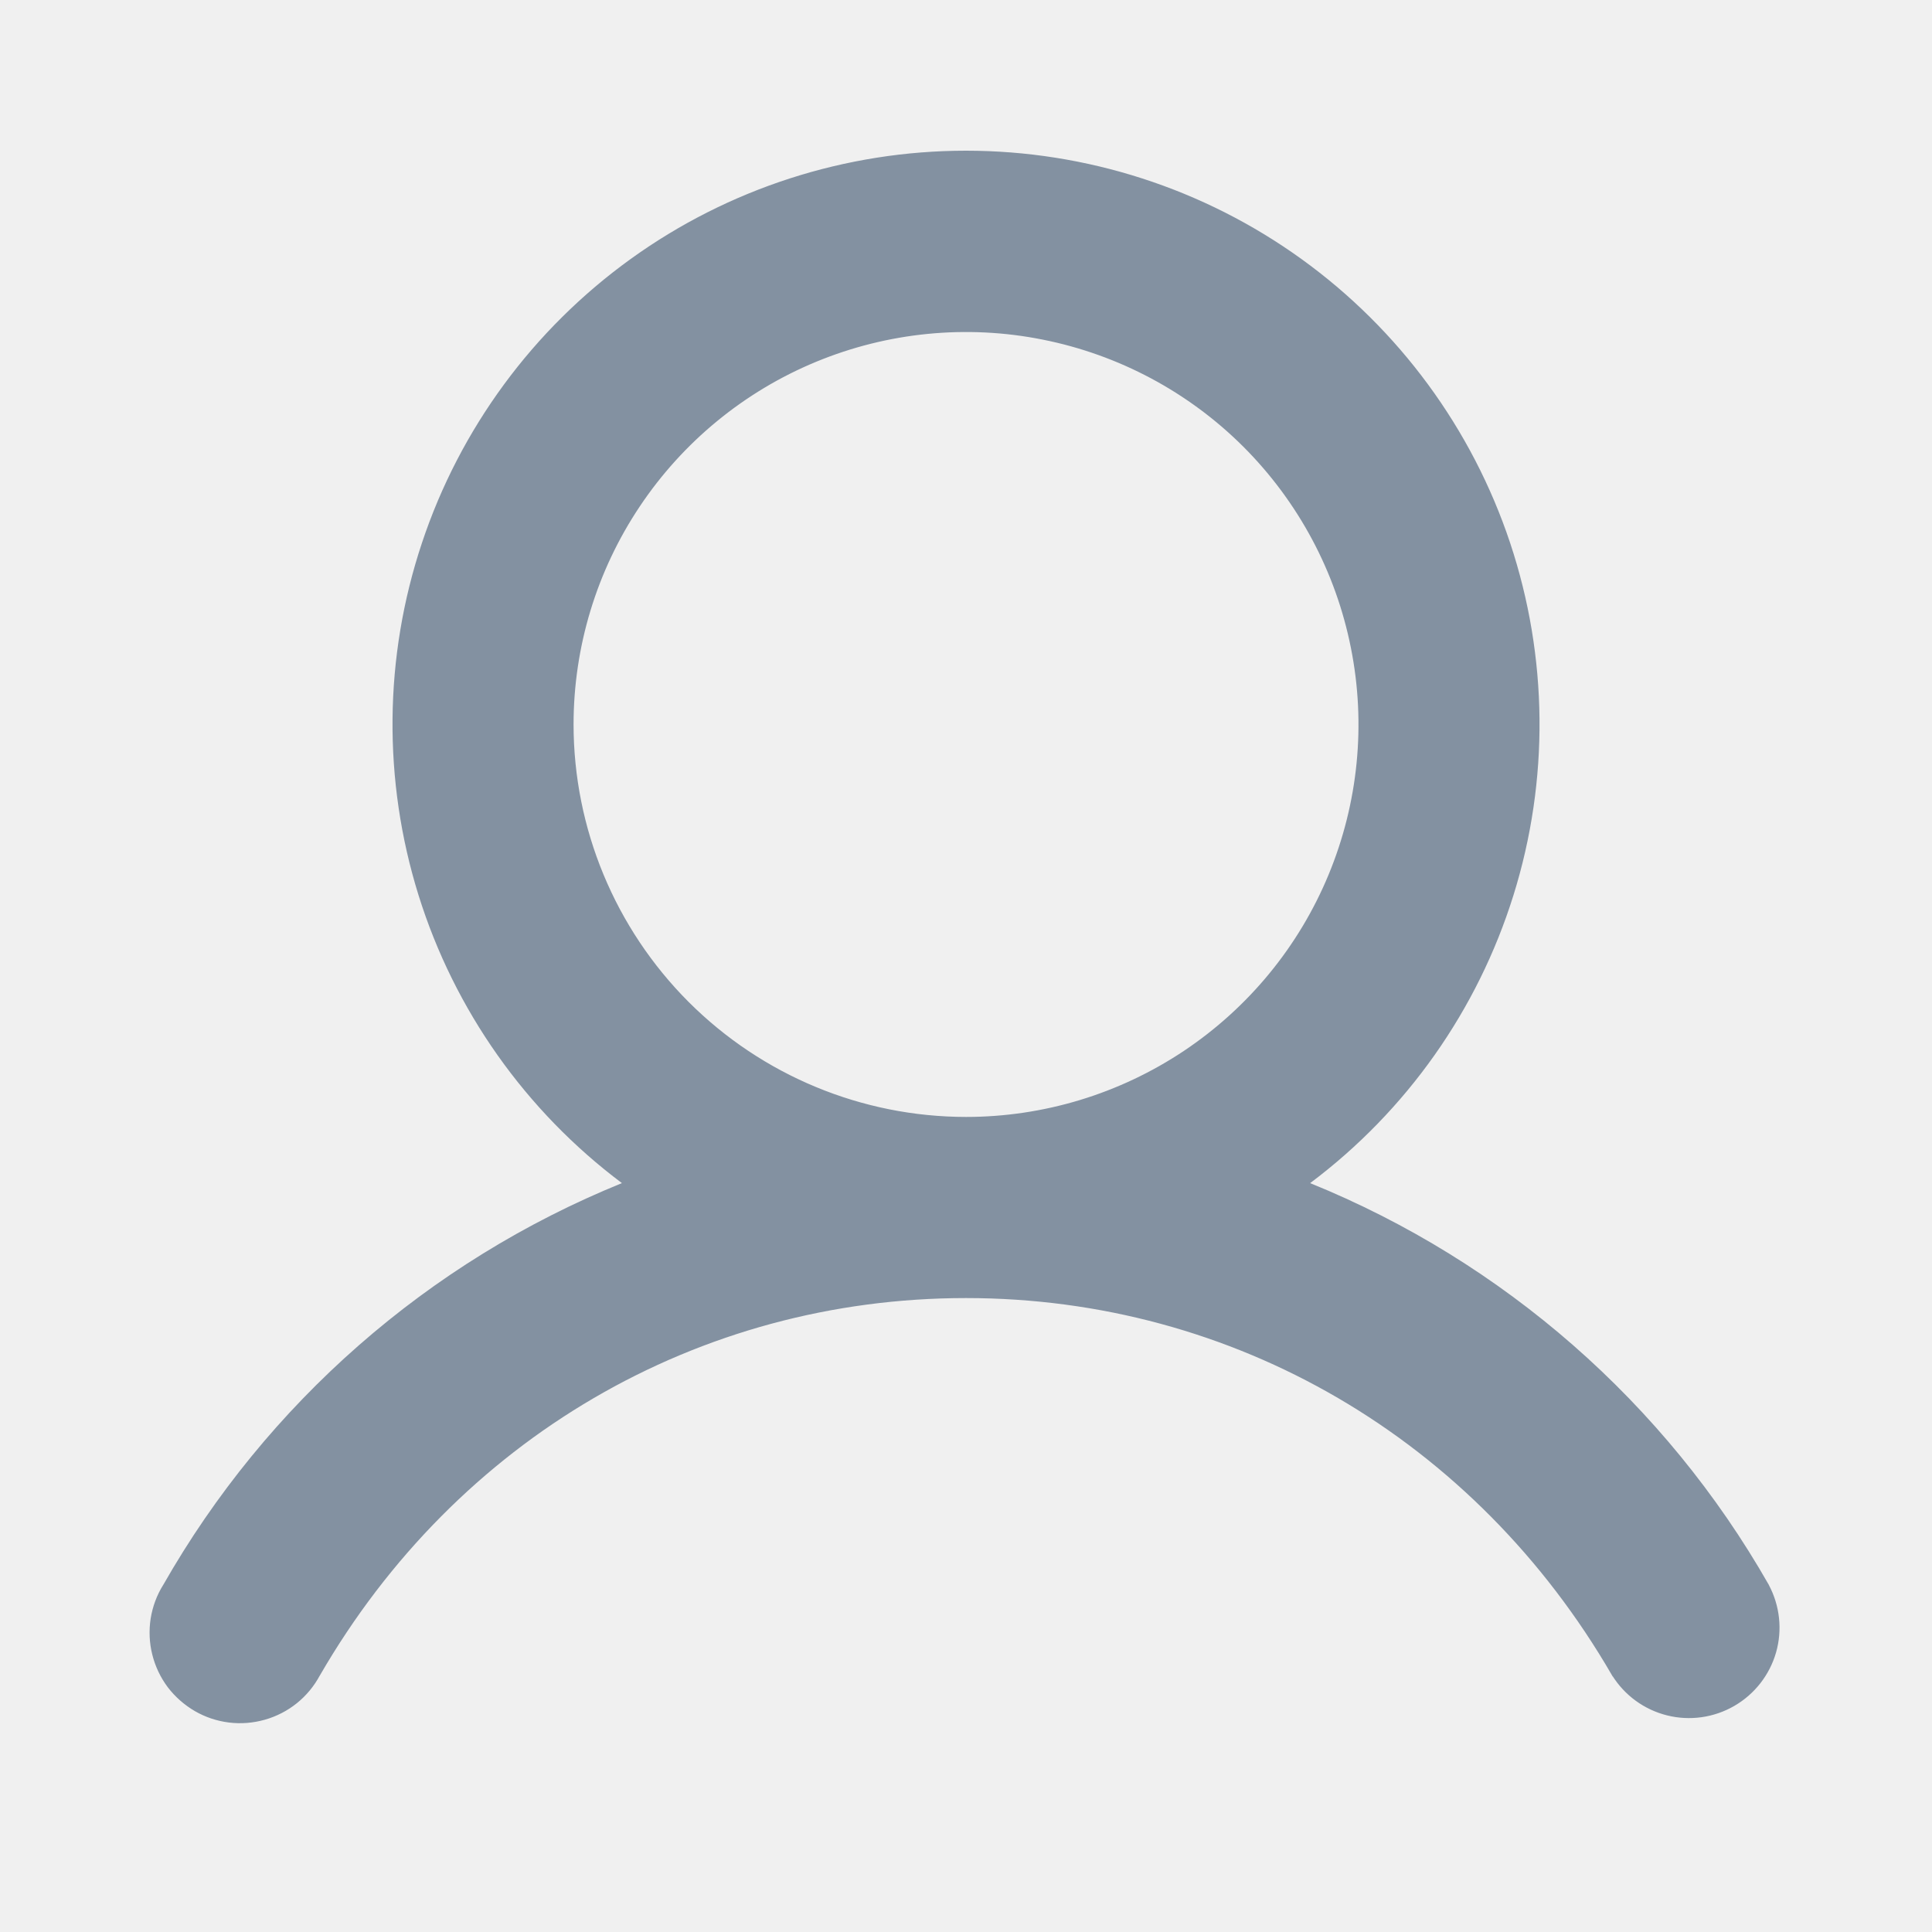
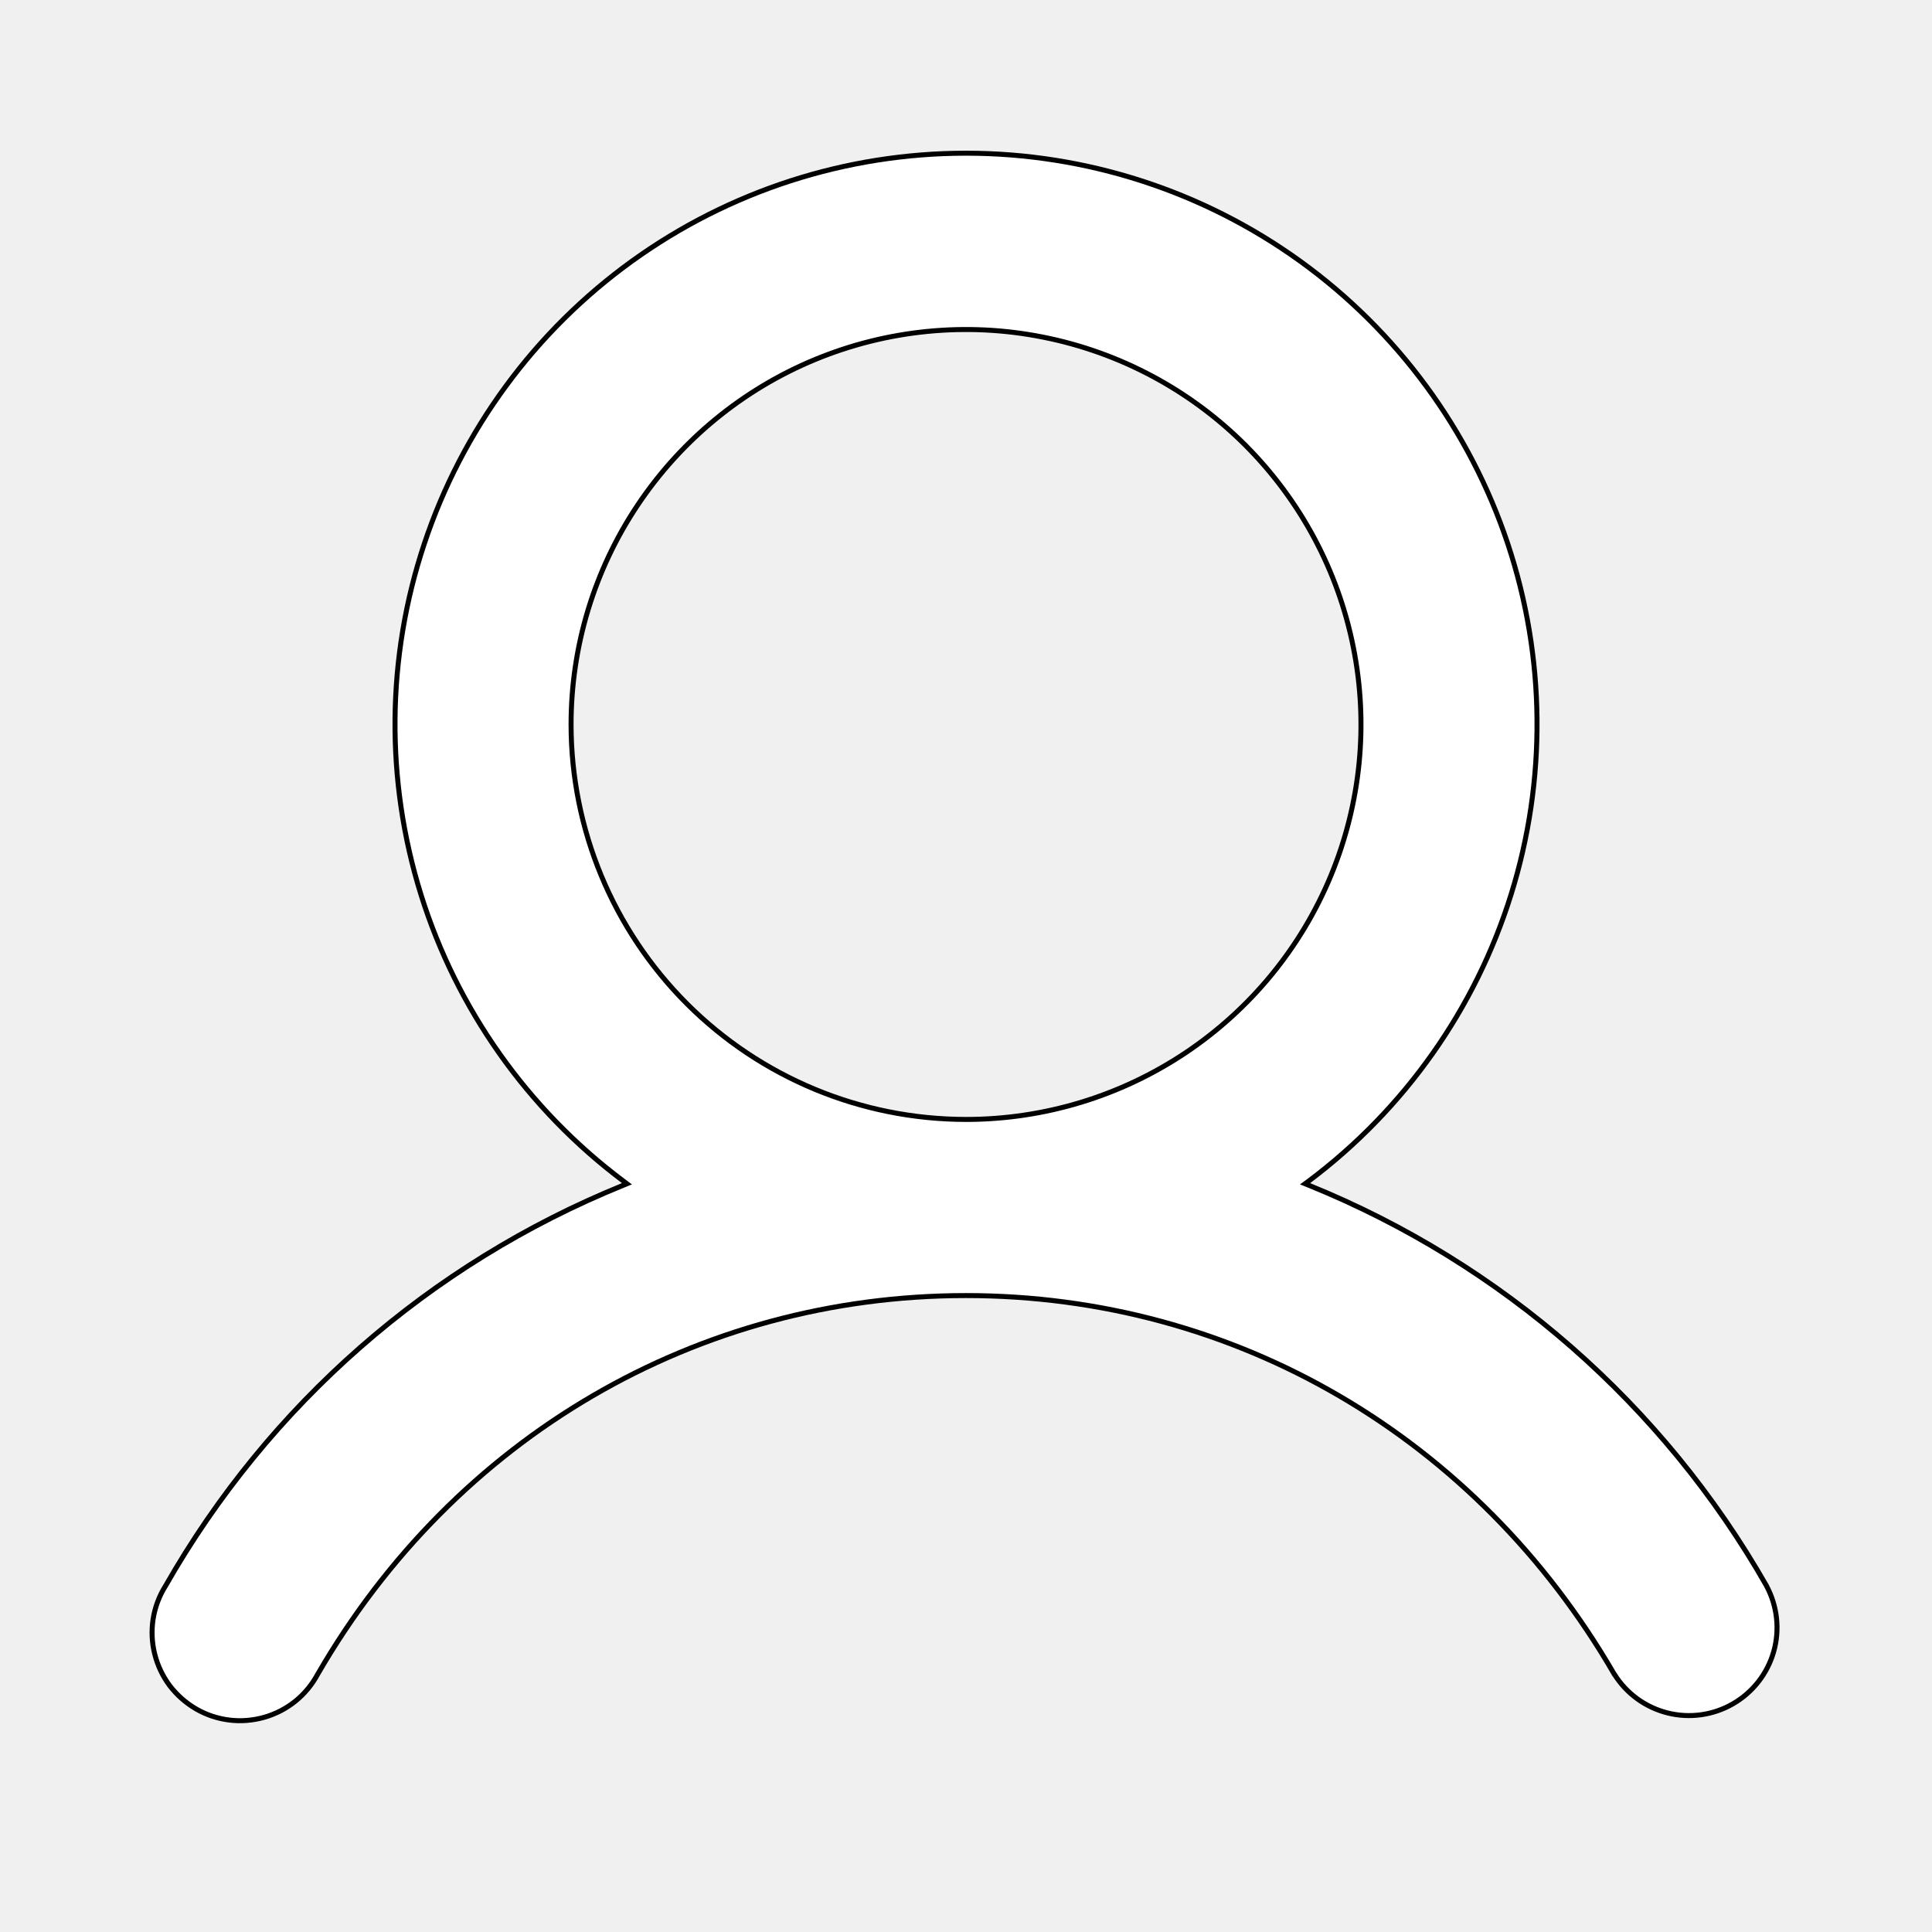
<svg xmlns="http://www.w3.org/2000/svg" width="24" height="24" viewBox="0 0 24 24" fill="none">
-   <path d="M12 1.903C13.489 1.903 14.941 2.372 16.148 3.242C17.356 4.113 18.259 5.342 18.73 6.754C19.2 8.166 19.215 9.691 18.771 11.112C18.328 12.533 17.448 13.779 16.257 14.672L16.212 14.705L16.264 14.726C18.662 15.7 20.663 17.452 21.945 19.701V19.702C22.079 19.953 22.111 20.246 22.033 20.519C21.955 20.791 21.774 21.023 21.528 21.165C21.282 21.307 20.991 21.348 20.716 21.279C20.44 21.21 20.203 21.037 20.053 20.796H20.052C18.347 17.852 15.338 16.094 12 16.094C8.661 16.094 5.651 17.851 3.947 20.797L3.946 20.798C3.877 20.927 3.783 21.041 3.669 21.133C3.555 21.225 3.423 21.293 3.282 21.333C3.141 21.373 2.993 21.385 2.848 21.367C2.702 21.349 2.562 21.302 2.436 21.229C2.309 21.155 2.198 21.057 2.109 20.941C2.021 20.823 1.957 20.689 1.922 20.547C1.886 20.405 1.88 20.257 1.902 20.112C1.925 19.968 1.976 19.829 2.054 19.704L2.055 19.703C3.337 17.453 5.338 15.7 7.737 14.726L7.788 14.705L7.744 14.672C6.553 13.779 5.673 12.534 5.229 11.112C4.786 9.691 4.8 8.166 5.271 6.754C5.741 5.342 6.645 4.113 7.853 3.242C9.06 2.372 10.511 1.903 12 1.903ZM12.957 4.188C12.006 3.998 11.019 4.096 10.123 4.467C9.227 4.838 8.46 5.468 7.921 6.275C7.382 7.081 7.094 8.03 7.094 9C7.095 10.301 7.613 11.548 8.532 12.468C9.452 13.388 10.699 13.905 12 13.906C12.97 13.906 13.919 13.618 14.726 13.079C15.532 12.54 16.162 11.774 16.533 10.877C16.904 9.981 17.002 8.995 16.812 8.043C16.623 7.091 16.156 6.217 15.47 5.53C14.784 4.844 13.909 4.377 12.957 4.188Z" fill="#8391A1" stroke="#8391A1" stroke-width="0.062" />
+   <path d="M12 1.903C13.489 1.903 14.941 2.372 16.148 3.242C17.356 4.113 18.259 5.342 18.73 6.754C19.2 8.166 19.215 9.691 18.771 11.112C18.328 12.533 17.448 13.779 16.257 14.672L16.212 14.705L16.264 14.726C18.662 15.7 20.663 17.452 21.945 19.701V19.702C22.079 19.953 22.111 20.246 22.033 20.519C21.955 20.791 21.774 21.023 21.528 21.165C21.282 21.307 20.991 21.348 20.716 21.279C20.44 21.21 20.203 21.037 20.053 20.796H20.052C18.347 17.852 15.338 16.094 12 16.094C8.661 16.094 5.651 17.851 3.947 20.797L3.946 20.798C3.877 20.927 3.783 21.041 3.669 21.133C3.555 21.225 3.423 21.293 3.282 21.333C3.141 21.373 2.993 21.385 2.848 21.367C2.702 21.349 2.562 21.302 2.436 21.229C2.309 21.155 2.198 21.057 2.109 20.941C2.021 20.823 1.957 20.689 1.922 20.547C1.886 20.405 1.88 20.257 1.902 20.112C1.925 19.968 1.976 19.829 2.054 19.704L2.055 19.703C3.337 17.453 5.338 15.7 7.737 14.726L7.788 14.705L7.744 14.672C6.553 13.779 5.673 12.534 5.229 11.112C4.786 9.691 4.8 8.166 5.271 6.754C5.741 5.342 6.645 4.113 7.853 3.242C9.06 2.372 10.511 1.903 12 1.903ZM12.957 4.188C12.006 3.998 11.019 4.096 10.123 4.467C9.227 4.838 8.46 5.468 7.921 6.275C7.382 7.081 7.094 8.03 7.094 9C7.095 10.301 7.613 11.548 8.532 12.468C9.452 13.388 10.699 13.905 12 13.906C12.97 13.906 13.919 13.618 14.726 13.079C15.532 12.54 16.162 11.774 16.533 10.877C16.904 9.981 17.002 8.995 16.812 8.043C16.623 7.091 16.156 6.217 15.47 5.53C14.784 4.844 13.909 4.377 12.957 4.188Z" fill="#fff" stroke="#000" stroke-width="0.062" />
</svg>
